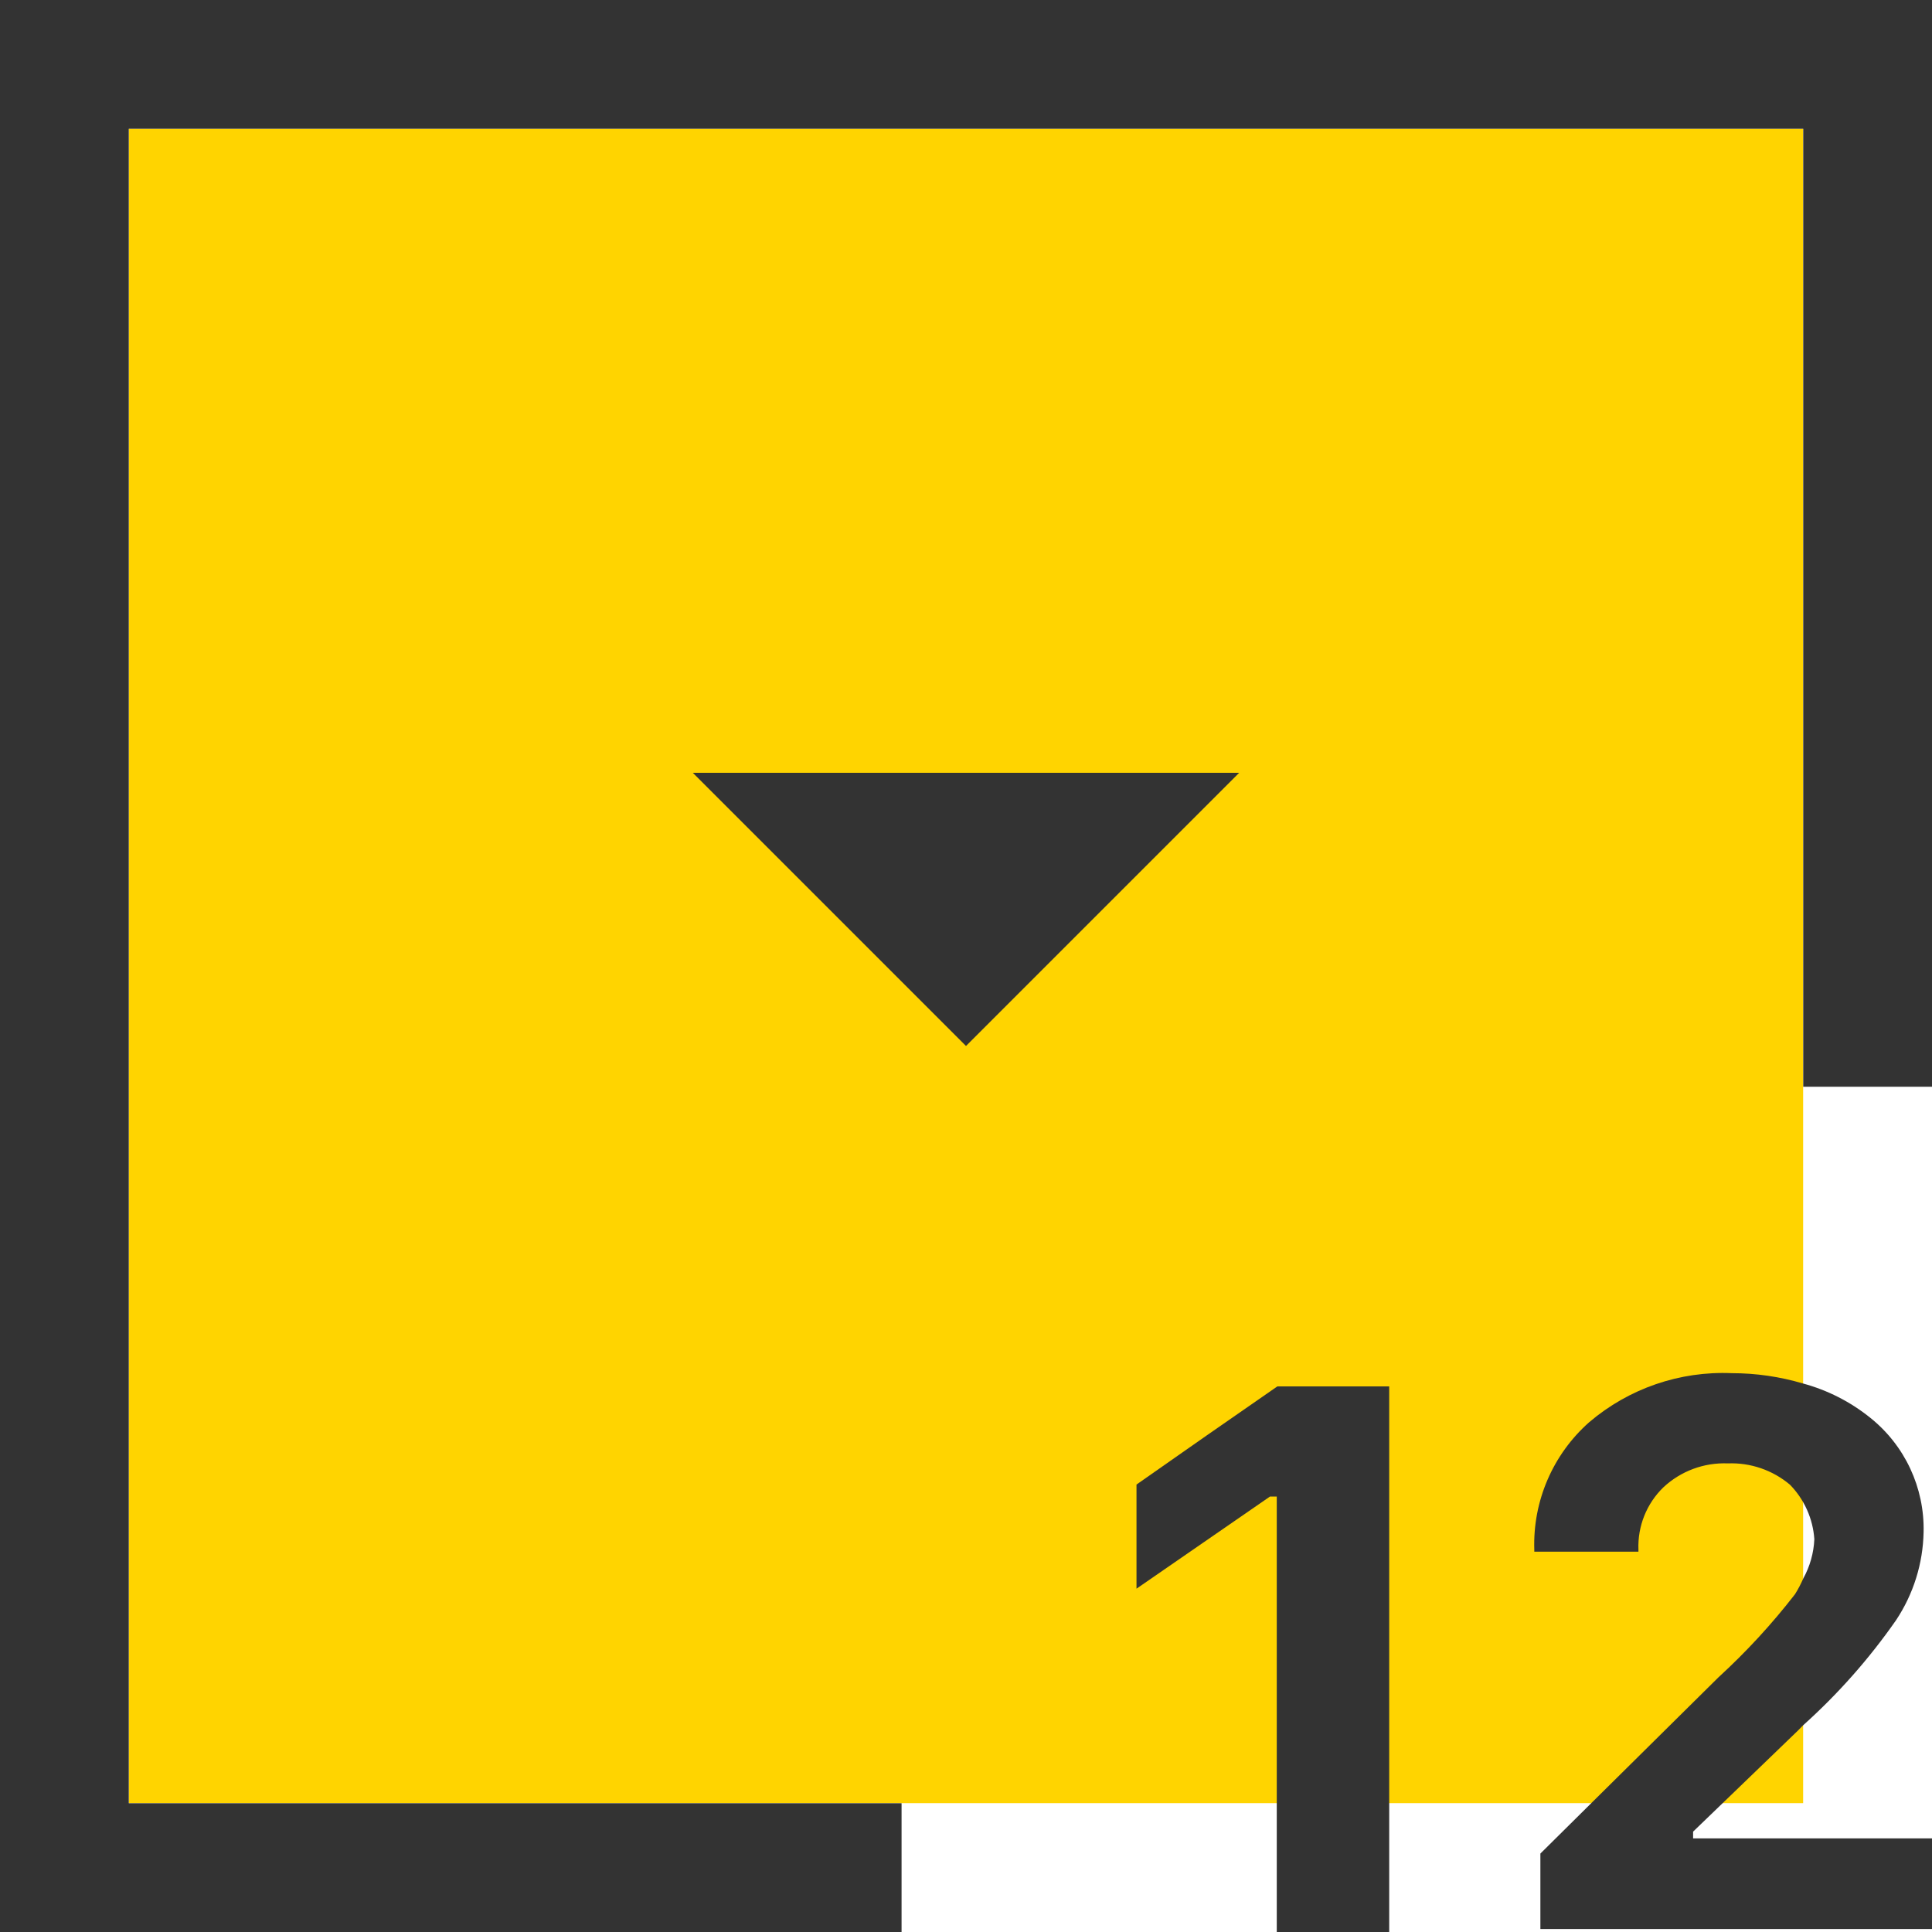
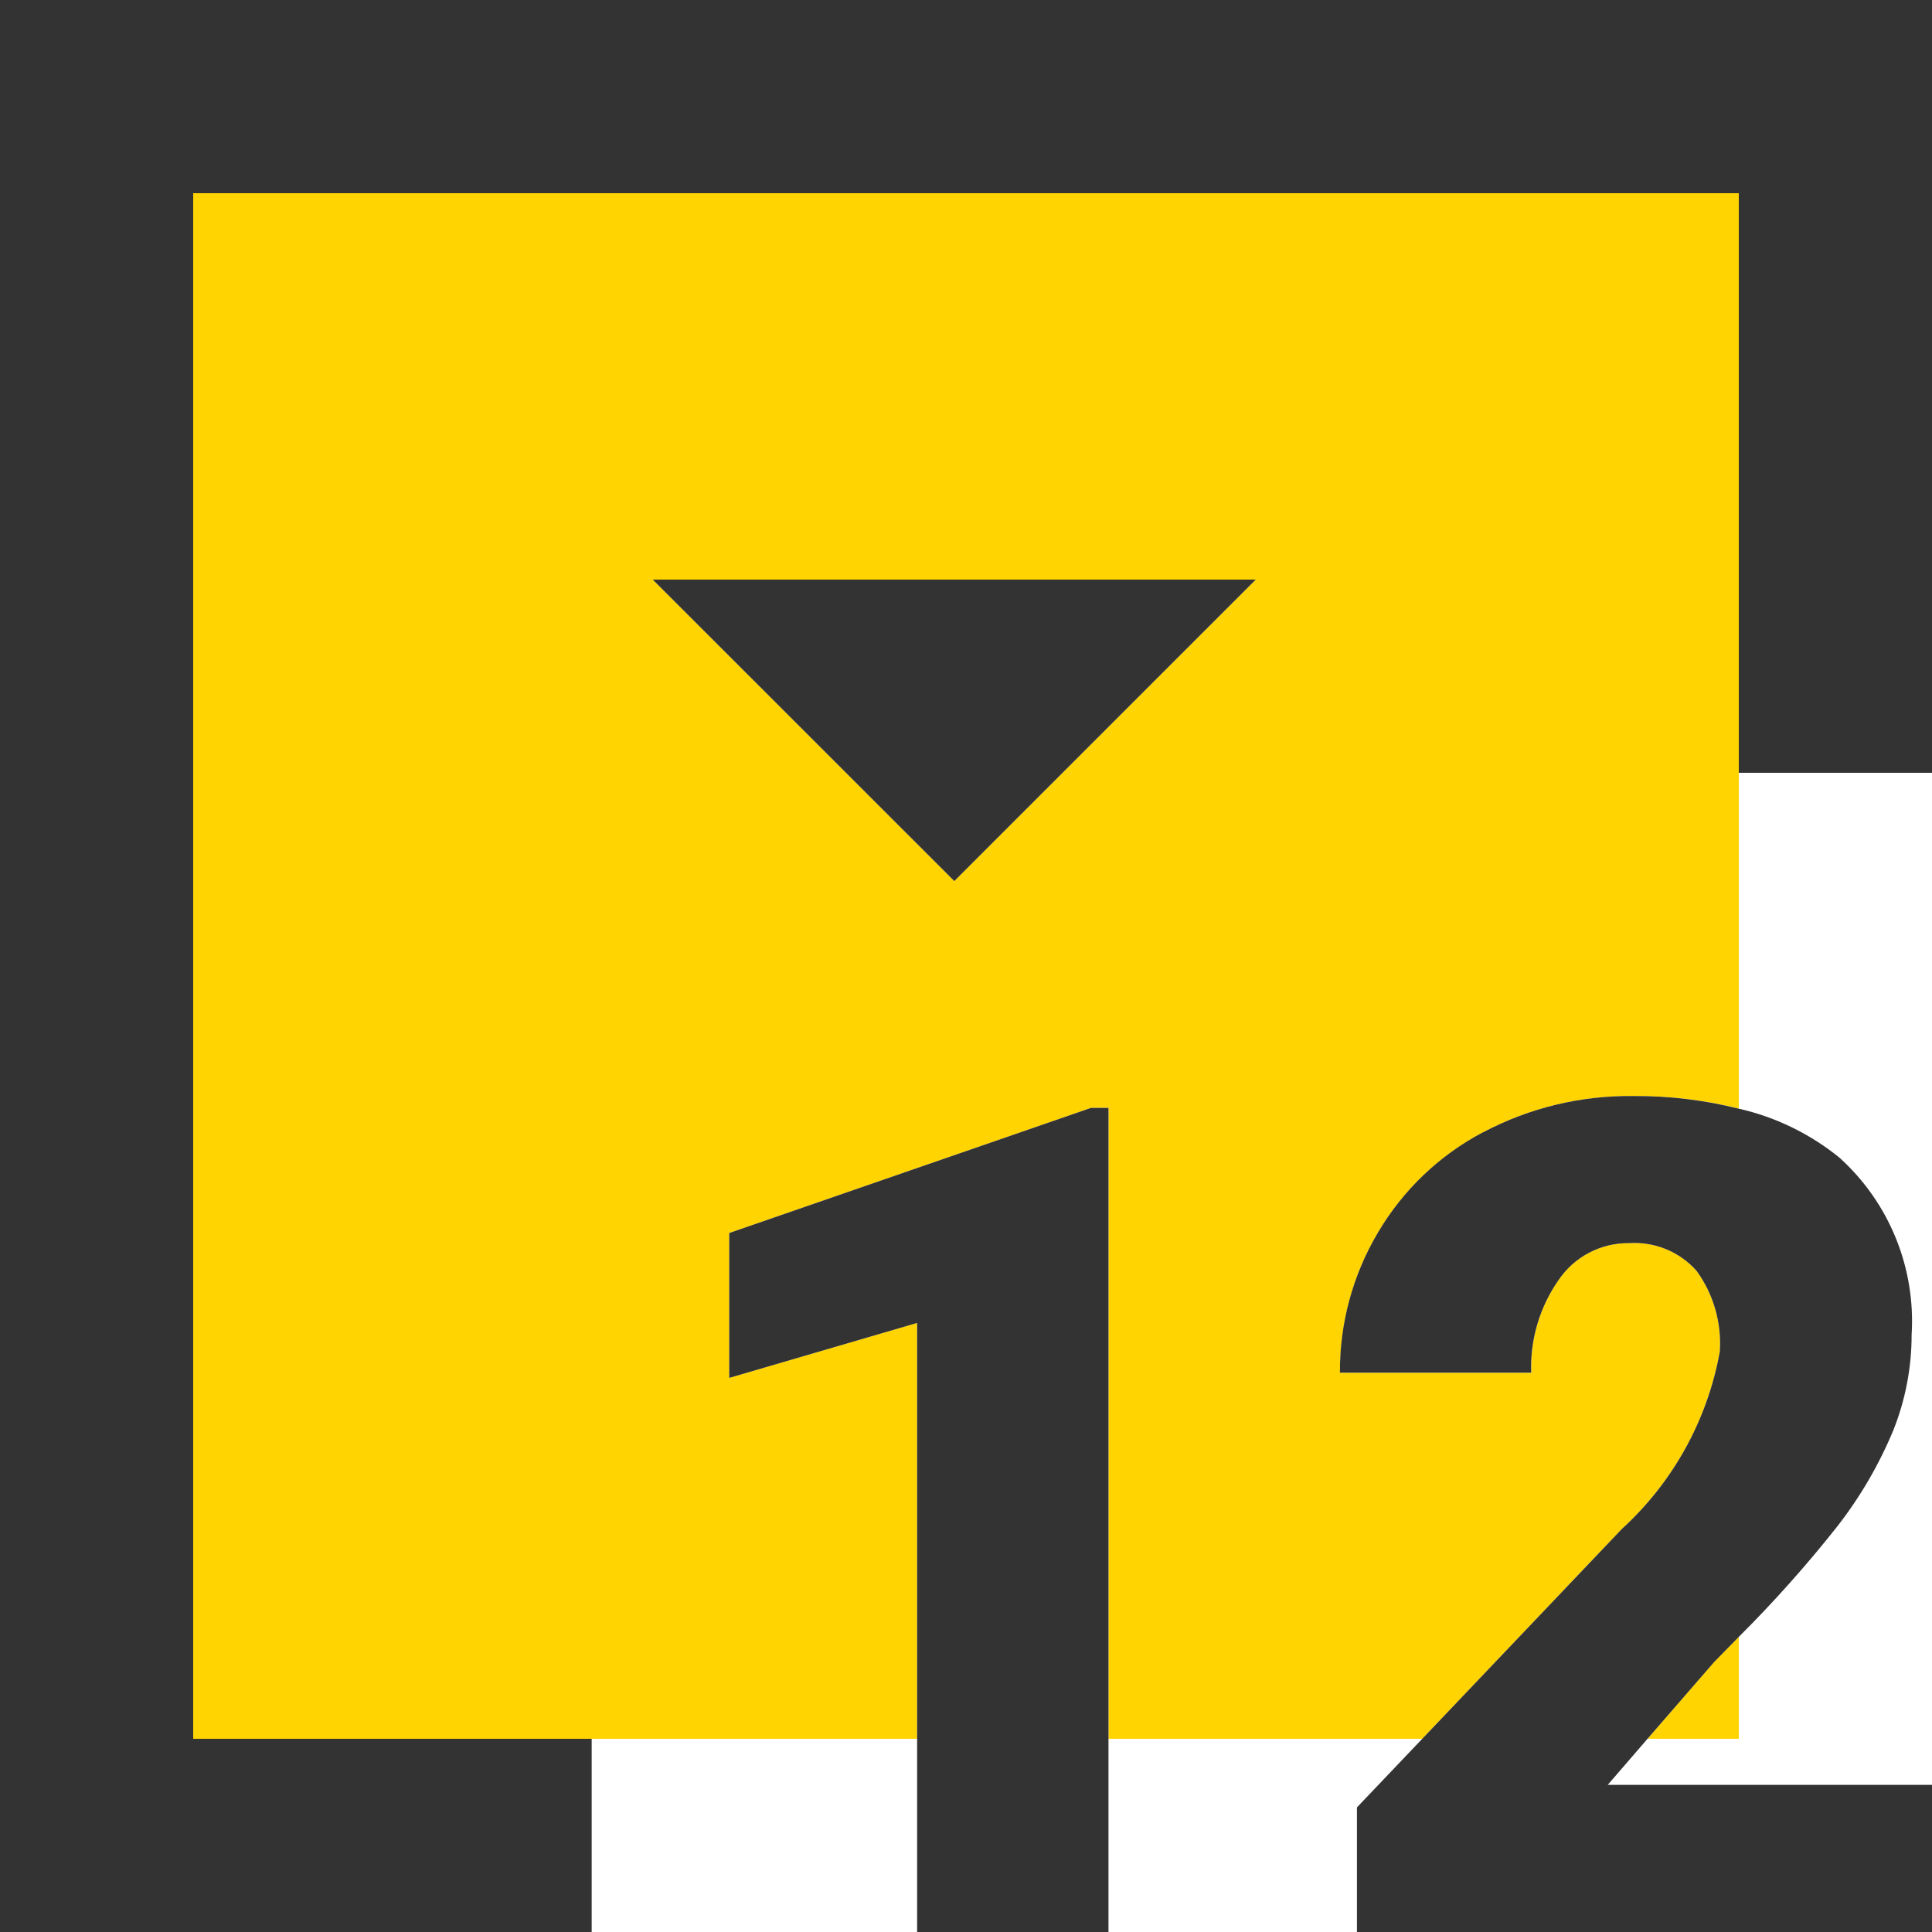
<svg xmlns="http://www.w3.org/2000/svg" viewBox="0 0 20 20">
-   <g>
-     <rect x="1.333" y="1.333" width="17.333" height="17.333" style="fill: #ffd400" />
-     <path d="M18.667,15.552v.788a.924.924,0,0,0,.115-.407A.722.722,0,0,0,18.667,15.552Z" style="fill: none" />
-     <path d="M13.223,14.352q-.441.305-.729.506t-.729.51v1.078q.418-.289.691-.477t.691-.477h.07V20h1.164V14.352Z" style="fill: #333" />
-     <path d="M16.451,14.723a1.688,1.688,0,0,0-.568,1.32v.02h1.078v-.023a.852.852,0,0,1,.258-.643.923.923,0,0,1,.668-.248.94.94,0,0,1,.643.221.894.894,0,0,1,.252.564.924.924,0,0,1-.115.407,1.197,1.197,0,0,1-.085.162,6.867,6.867,0,0,1-.793.861l-1.317,1.303-.526.521v.781H20v-.938H17.527v-.07l.305-.294.781-.753c.021-.02.033-.035.053-.054a6.298,6.298,0,0,0,.962-1.088,1.705,1.705,0,0,0,.285-.912,1.472,1.472,0,0,0-.553-1.184,1.901,1.901,0,0,0-.695-.354,2.593,2.593,0,0,0-.737-.107A2.135,2.135,0,0,0,16.451,14.723Z" style="fill: #333" />
-     <polygon points="10 10.828 12.828 8 7.172 8 10 10.828" style="fill: #333" />
-     <polygon points="1.333 1.333 18.667 1.333 18.667 11.25 20 11.25 20 0 0 0 0 20 9.333 20 9.333 18.667 1.333 18.667 1.333 1.333" style="fill: #333" />
-   </g>
+   <path d="M17.055 18H18v-1.056c-.084.086-.164.17-.256.261zM18 2H2v16h7.494v-4.305l-1.945.569v-1.5l3.744-1.295h.182V18h3.248l2.066-2.172a3.273 3.273 0 0 0 1.014-1.834 1.276 1.276 0 0 0-.24-.838.858.858 0 0 0-.698-.287.868.868 0 0 0-.732.384 1.577 1.577 0 0 0-.281.958h-1.98a2.802 2.802 0 0 1 .392-1.45 2.753 2.753 0 0 1 1.09-1.04 3.237 3.237 0 0 1 1.558-.375 4.362 4.362 0 0 1 1.088.13V2zM9.879 9.121L6.757 6H13z" fill="#ffd400" />
+   <path fill="#333" d="M9.879 9.121L13 6 6.757 6 9.879 9.121z" />
+   <path fill="#333" d="M11.293 11.469L7.549 12.764 7.549 14.264 9.494 13.695 9.494 18 9.494 20 11.475 20 11.475 18 11.475 11.469 11.293 11.469z" />
+   <path d="M15.354 11.72a2.753 2.753 0 0 0-1.09 1.04 2.802 2.802 0 0 0-.393 1.45h1.98a1.577 1.577 0 0 1 .282-.957.868.868 0 0 1 .732-.384.858.858 0 0 1 .698.287 1.276 1.276 0 0 1 .24.838 3.273 3.273 0 0 1-1.014 1.834L14.723 18l-.676.71V20H20v-1.523h-3.357l.412-.477.69-.795.255-.26a12.952 12.952 0 0 0 1.019-1.143 4.304 4.304 0 0 0 .583-1.002 2.663 2.663 0 0 0 .187-.982 2.28 2.28 0 0 0-.747-1.834A2.548 2.548 0 0 0 18 11.477a4.362 4.362 0 0 0-1.088-.131 3.237 3.237 0 0 0-1.558.375z" fill="#333" />
+   <path fill="#333" d="M2 2L18 2 18 8 20 8 20 0 0 0 0 20 6.125 20 6.125 18 2 18 2 2z" />
</svg>
